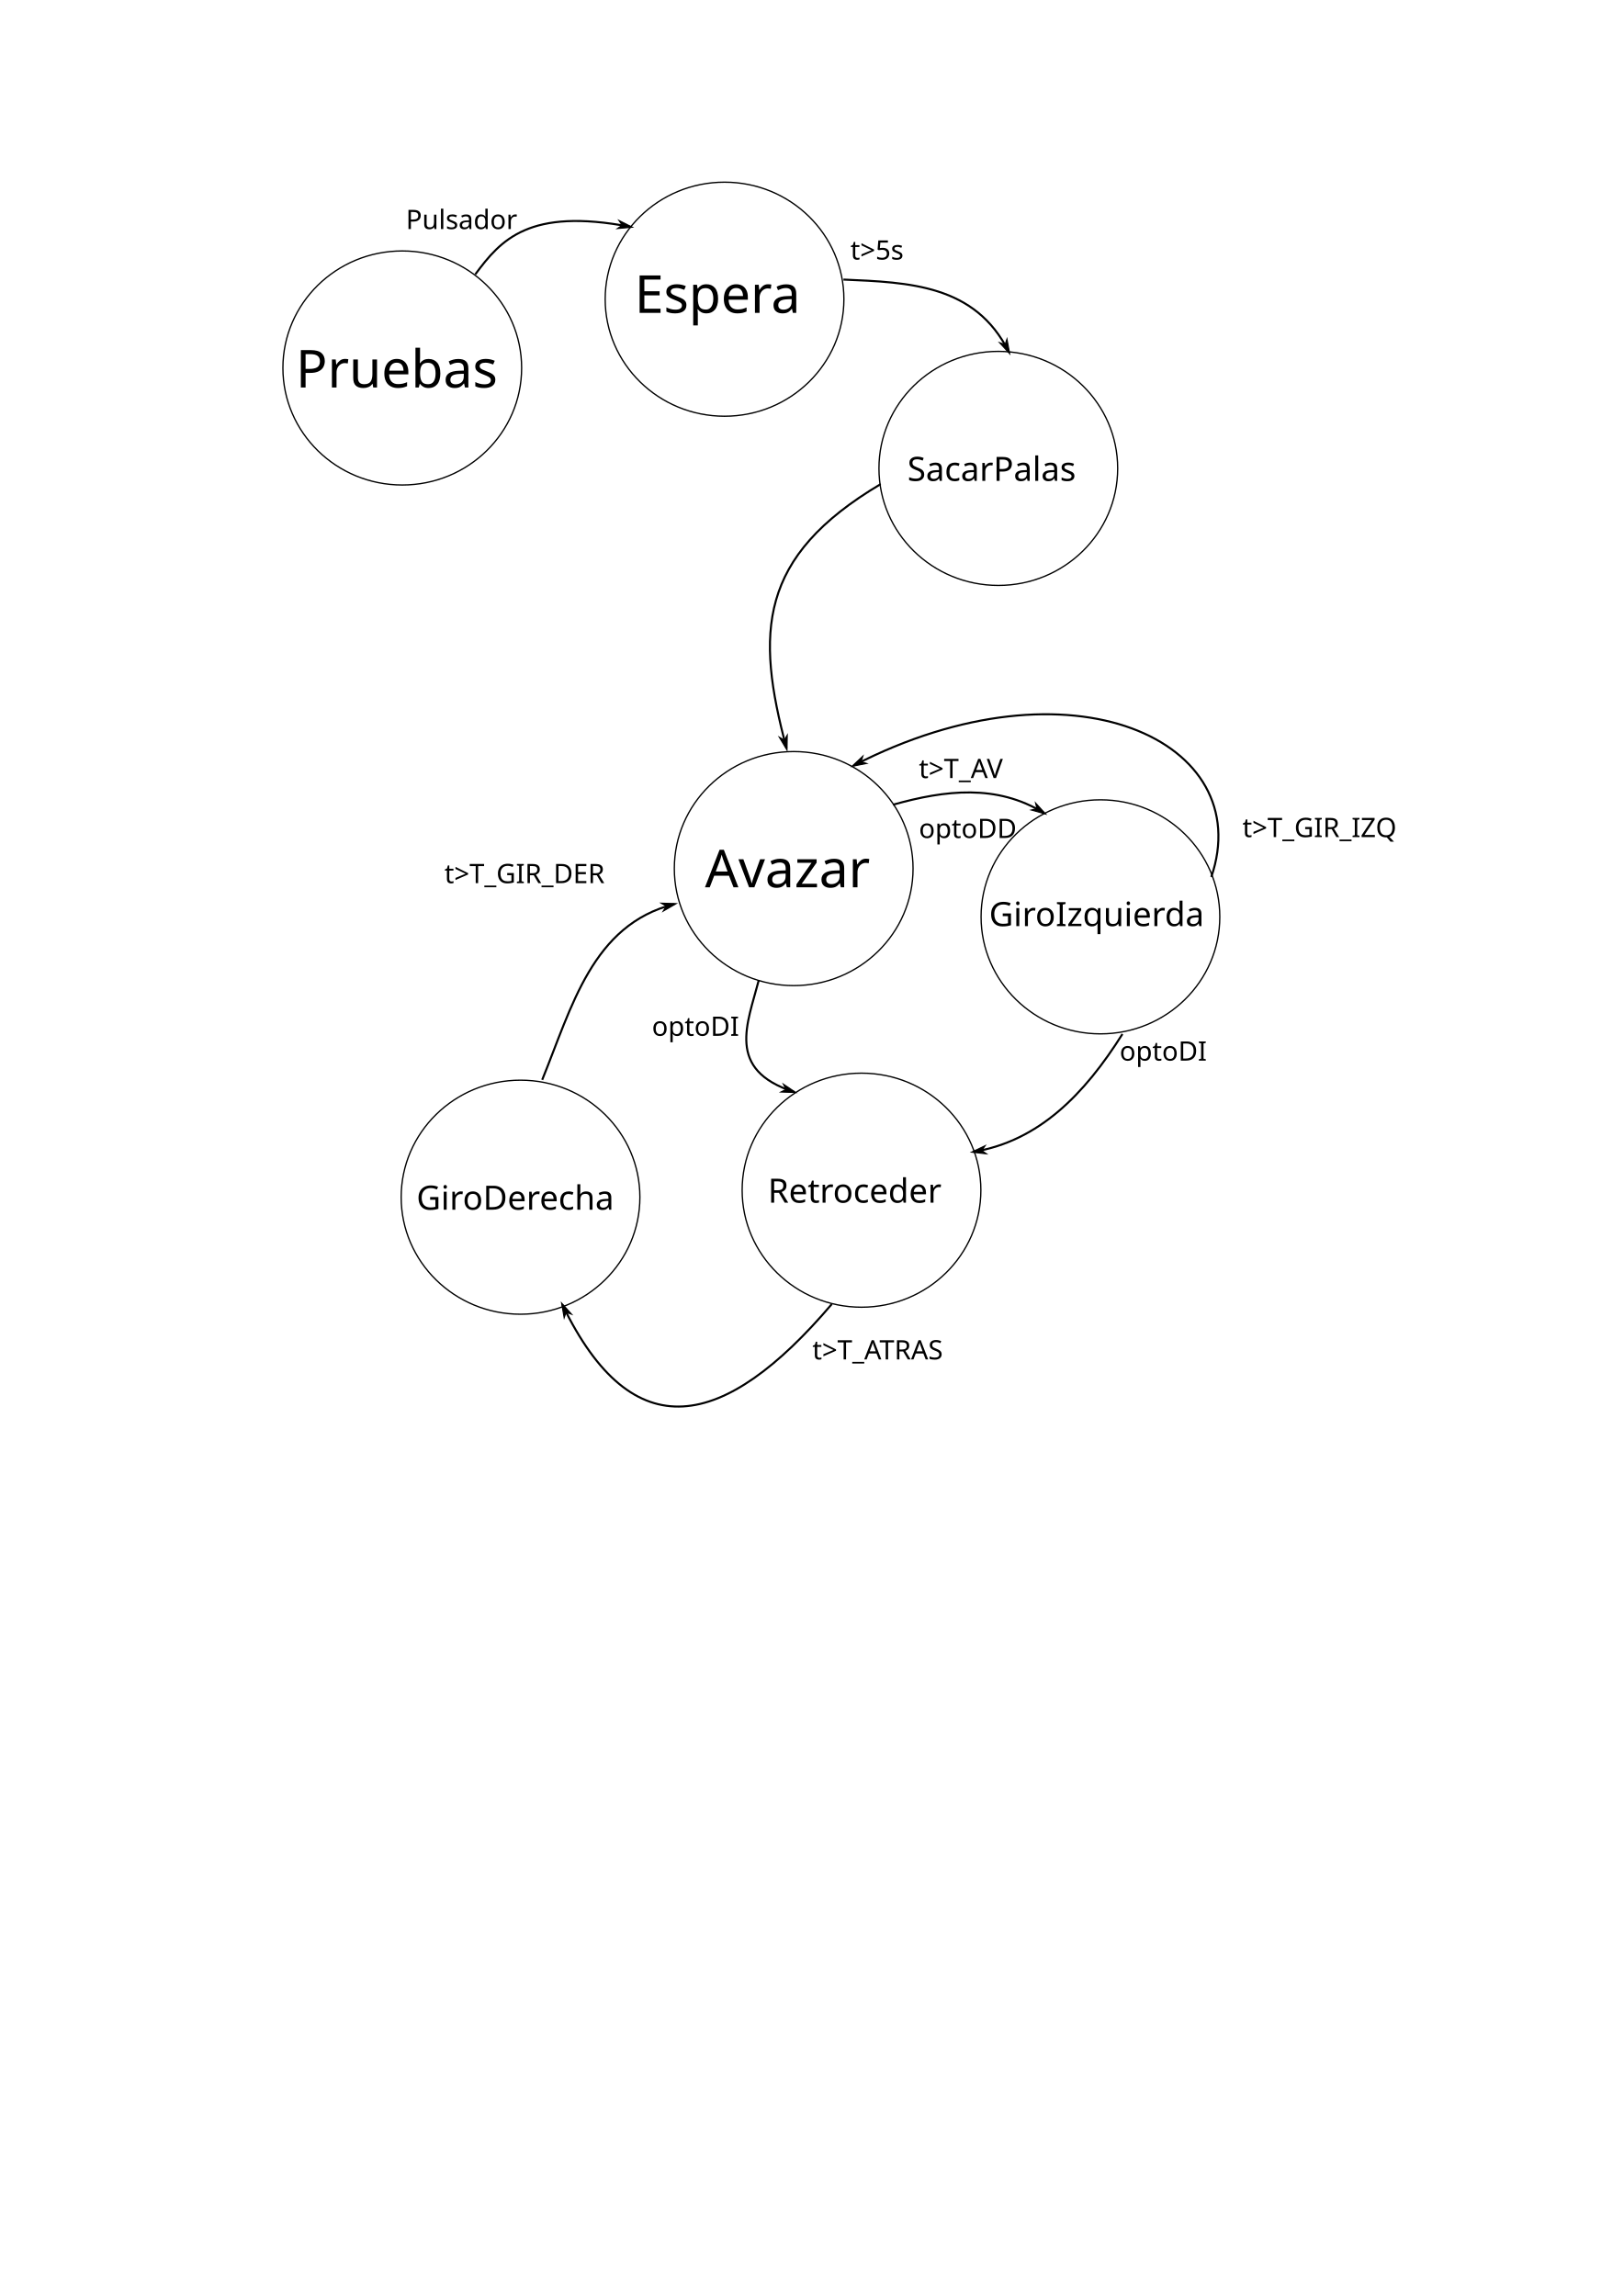
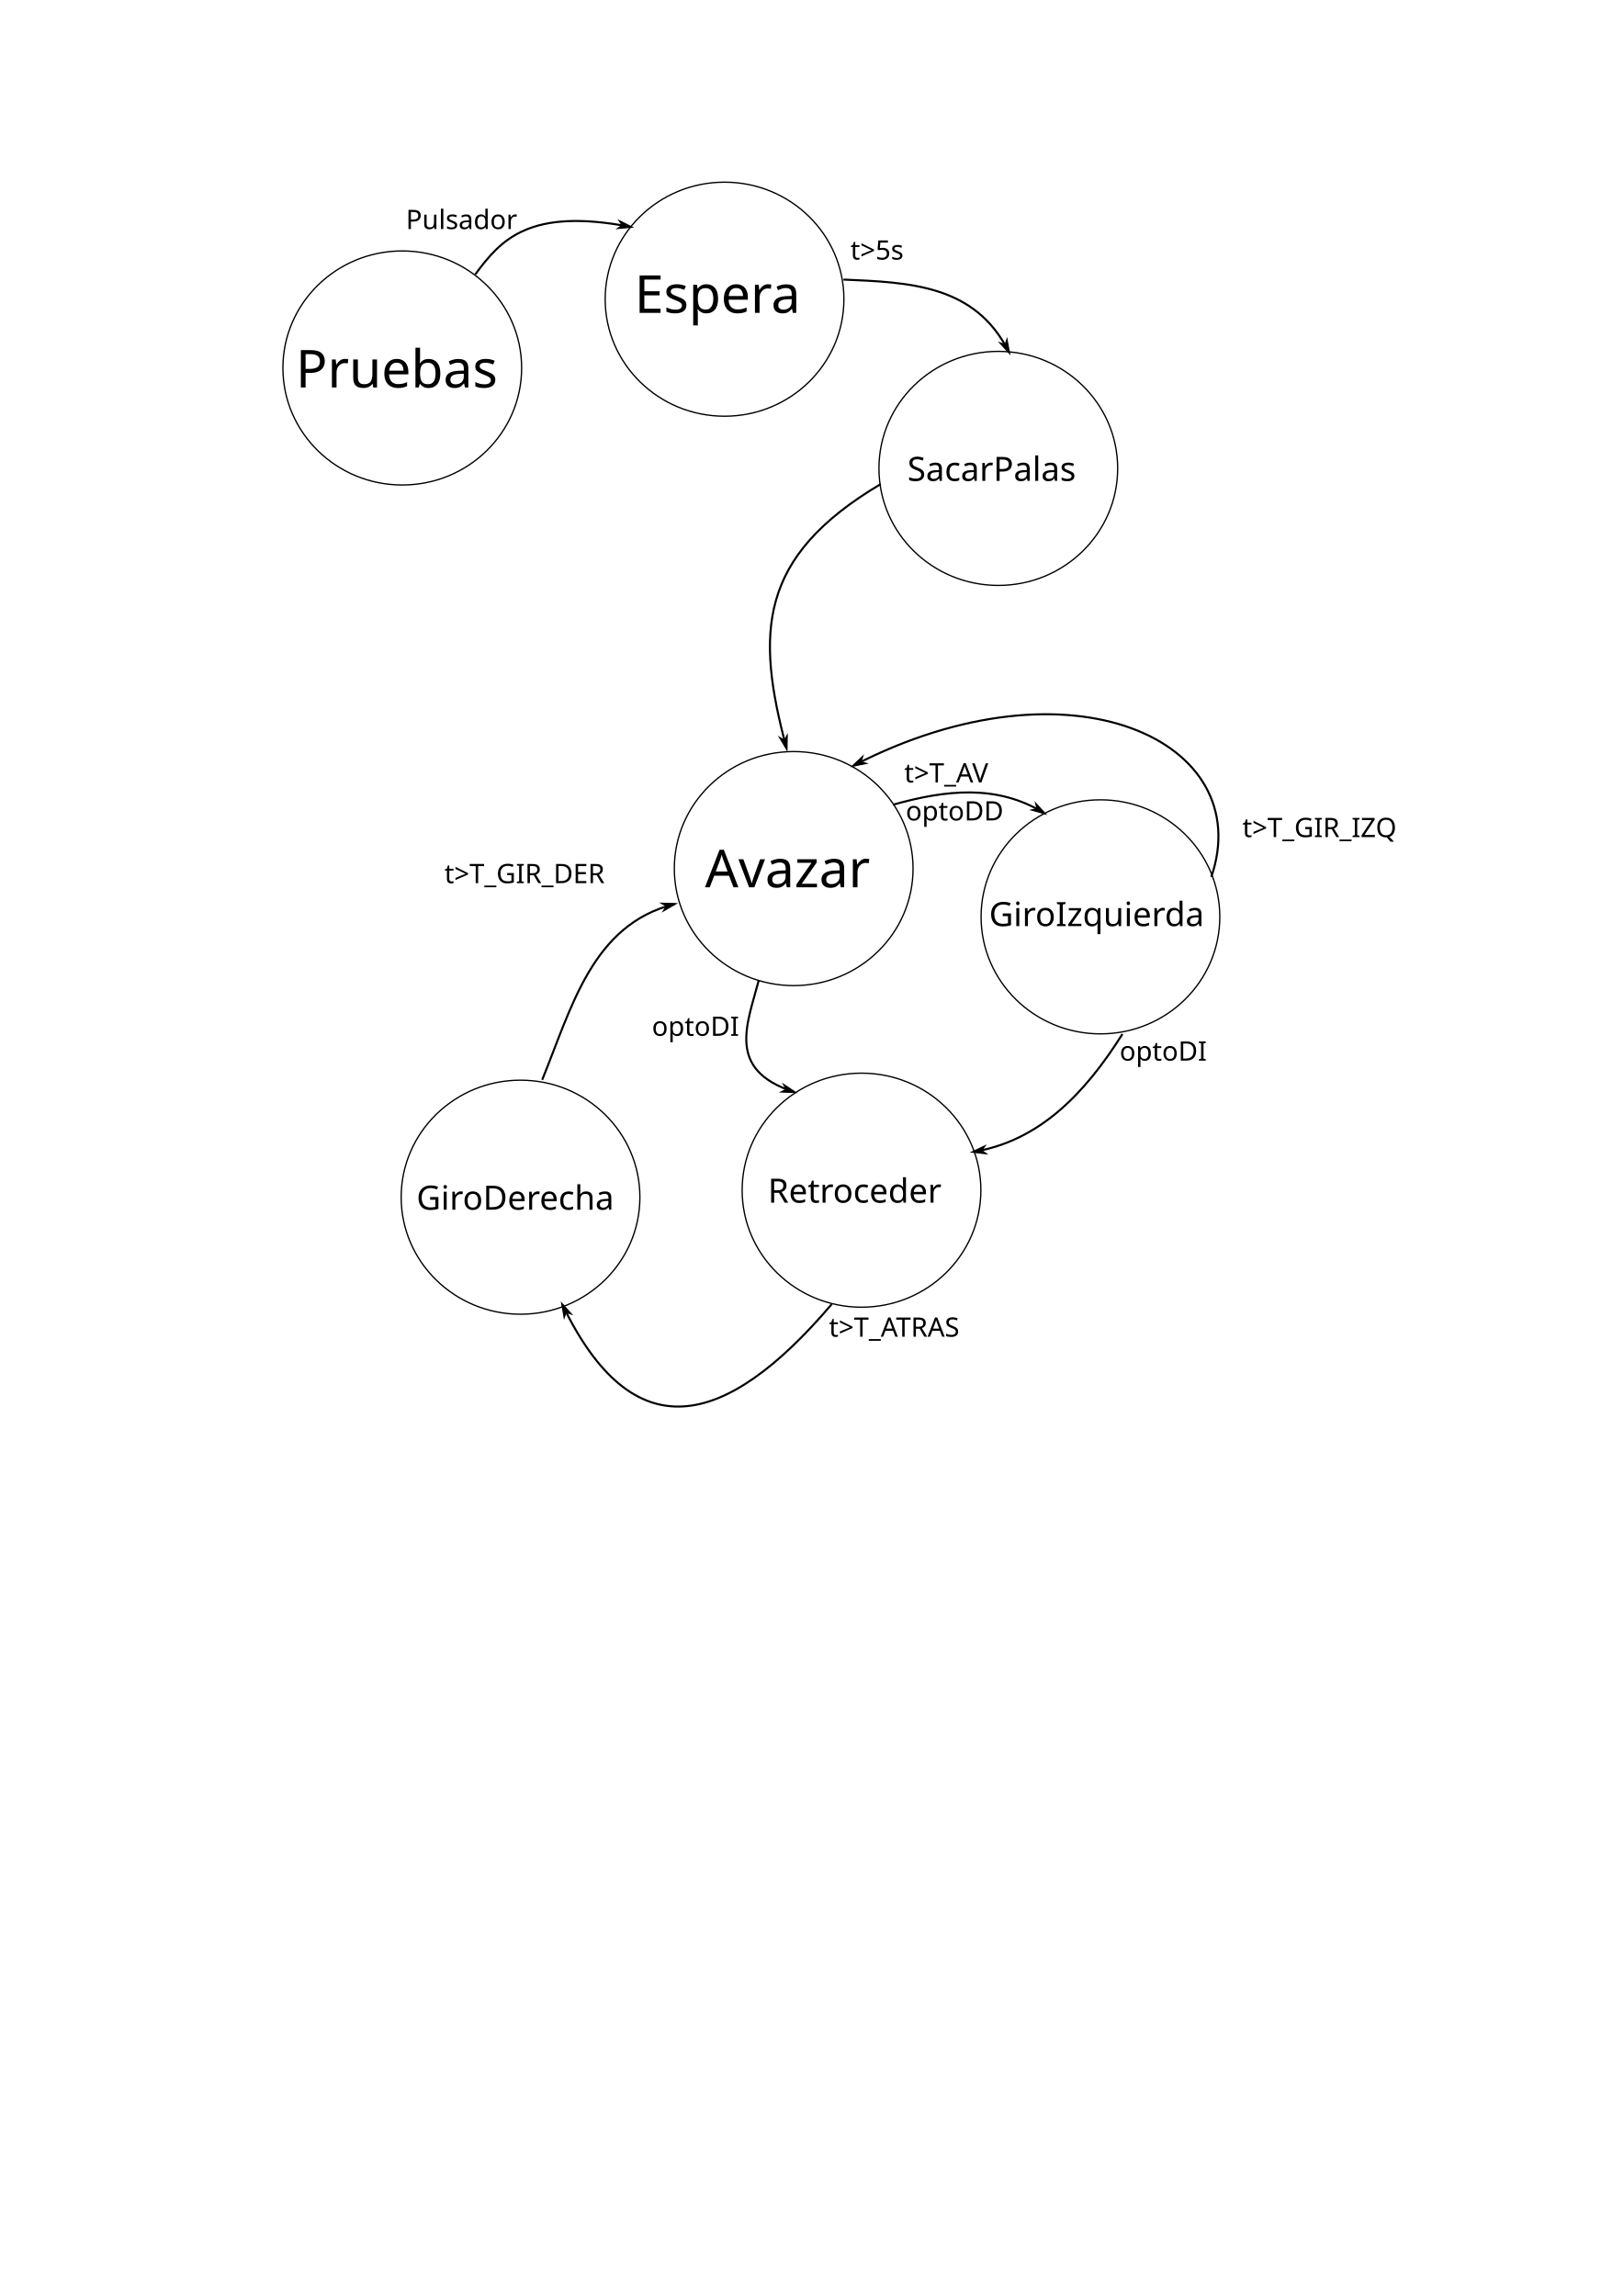
<svg xmlns="http://www.w3.org/2000/svg" width="210mm" height="297mm" id="svg2" version="1.1">
  <defs id="defs4">
    <marker orient="auto" refY="0.0" refX="0.0" id="Arrow1Mend" style="overflow:visible;">
      <path id="path3906" d="M 0.0,0.0 L 5.0,-5.0 L -12.5,0.0 L 5.0,5.0 L 0.0,0.0 z " style="fill-rule:evenodd;stroke:#000000;stroke-width:1.0pt;" transform="scale(0.4) rotate(180) translate(10,0)" />
    </marker>
    <marker orient="auto" refY="0" refX="0" id="Arrow1Mend-9" style="overflow:visible">
      <path id="path3906-1" d="M 0,0 5,-5 -12.5,0 5,5 0,0 z" style="fill-rule:evenodd;stroke:#000000;stroke-width:1pt" transform="matrix(-0.4,0,0,-0.4,-4,0)" />
    </marker>
    <marker orient="auto" refY="0" refX="0" id="Arrow1Mend-7" style="overflow:visible">
      <path id="path3906-0" d="M 0,0 5,-5 -12.5,0 5,5 0,0 z" style="fill-rule:evenodd;stroke:#000000;stroke-width:1pt" transform="matrix(-0.4,0,0,-0.4,-4,0)" />
    </marker>
    <marker orient="auto" refY="0" refX="0" id="Arrow1Mend-3" style="overflow:visible">
      <path id="path3906-6" d="M 0,0 5,-5 -12.5,0 5,5 0,0 z" style="fill-rule:evenodd;stroke:#000000;stroke-width:1pt" transform="matrix(-0.4,0,0,-0.4,-4,0)" />
    </marker>
    <marker orient="auto" refY="0" refX="0" id="Arrow1Mend-6" style="overflow:visible">
      <path id="path3906-2" d="M 0,0 5,-5 -12.5,0 5,5 0,0 z" style="fill-rule:evenodd;stroke:#000000;stroke-width:1pt" transform="matrix(-0.4,0,0,-0.4,-4,0)" />
    </marker>
    <marker orient="auto" refY="0" refX="0" id="Arrow1Mend-1" style="overflow:visible">
      <path id="path3906-8" d="M 0,0 5,-5 -12.5,0 5,5 0,0 z" style="fill-rule:evenodd;stroke:#000000;stroke-width:1pt" transform="matrix(-0.4,0,0,-0.4,-4,0)" />
    </marker>
    <marker orient="auto" refY="0" refX="0" id="Arrow1Mend-92" style="overflow:visible">
      <path id="path3906-02" d="M 0,0 5,-5 -12.5,0 5,5 0,0 z" style="fill-rule:evenodd;stroke:#000000;stroke-width:1pt" transform="matrix(-0.4,0,0,-0.4,-4,0)" />
    </marker>
    <marker orient="auto" refY="0" refX="0" id="Arrow1Mend-75" style="overflow:visible">
      <path id="path3906-9" d="M 0,0 5,-5 -12.5,0 5,5 0,0 z" style="fill-rule:evenodd;stroke:#000000;stroke-width:1pt" transform="matrix(-0.4,0,0,-0.4,-4,0)" />
    </marker>
    <marker orient="auto" refY="0" refX="0" id="Arrow1Mend-8" style="overflow:visible">
      <path id="path3906-97" d="M 0,0 5,-5 -12.5,0 5,5 0,0 z" style="fill-rule:evenodd;stroke:#000000;stroke-width:1pt" transform="matrix(-0.4,0,0,-0.4,-4,0)" />
    </marker>
  </defs>
  <g id="layer1">
    <g id="g3860" transform="matrix(0.64,0,0,0.64,105.4347,-39.12009)">
      <path transform="translate(15.9807,0)" d="m 217.688,342.225 c 0,49.373 -40.817,89.398 -91.166,89.398 -50.35,0 -91.166,-40.025 -91.166,-89.398 0,-49.373 40.817,-89.398 91.166,-89.398 50.35,0 91.166,40.025 91.166,89.398 z" id="path2990" style="fill:none;stroke:#000000;stroke-width:1px;stroke-linecap:butt;stroke-linejoin:miter;stroke-opacity:1" />
      <text id="text3760" y="357.137" x="61.174" style="font-size:40px;font-style:normal;font-weight:normal;line-height:125%;letter-spacing:0px;word-spacing:0px;fill:#000000;fill-opacity:1;stroke:none;font-family:Sans" xml:space="preserve">
        <tspan y="357.137" x="61.174" id="tspan3762">Pruebas</tspan>
      </text>
    </g>
    <path style="fill:none" id="path3795" d="m 598.01,324.042 a 106.066,106.066 0 1 1 -212.132,0 106.066,106.066 0 1 1 212.132,0 z" transform="matrix(0.64,0,0,0.64,256.7188,437.9284)" />
    <g id="g3855" transform="matrix(0.64,0,0,0.64,118.8036,9.360769)">
      <text id="text3764" y="224.356" x="299.031" style="font-size:40px;font-style:normal;font-weight:normal;line-height:125%;letter-spacing:0px;word-spacing:0px;fill:#000000;fill-opacity:1;stroke:none;font-family:Sans" xml:space="preserve">
        <tspan y="224.356" x="299.031" id="tspan3766">Espera</tspan>
      </text>
      <path transform="translate(241.2402,-128.2894)" d="m 217.688,342.225 c 0,49.373 -40.817,89.398 -91.166,89.398 -50.35,0 -91.166,-40.025 -91.166,-89.398 0,-49.373 40.817,-89.398 91.166,-89.398 50.35,0 91.166,40.025 91.166,89.398 z" id="path2990-3" style="fill:none;stroke:#000000;stroke-width:1px;stroke-linecap:butt;stroke-linejoin:miter;stroke-opacity:1" />
    </g>
    <g id="g3865" transform="matrix(0.64,0,0,0.64,109.7976,-14.86814)">
      <text id="text3772" y="701.048" x="366.892" style="font-size:40px;font-style:normal;font-weight:normal;line-height:125%;letter-spacing:0px;word-spacing:0px;fill:#000000;fill-opacity:1;stroke:none;font-family:Sans" xml:space="preserve">
        <tspan y="701.048" x="366.892" id="tspan3774">Avazar</tspan>
      </text>
      <path transform="translate(308.124,344.5266)" d="m 217.688,342.225 c 0,49.373 -40.817,89.398 -91.166,89.398 -50.35,0 -91.166,-40.025 -91.166,-89.398 0,-49.373 40.817,-89.398 91.166,-89.398 50.35,0 91.166,40.025 91.166,89.398 z" id="path2990-6" style="fill:none;stroke:#000000;stroke-width:1px;stroke-linecap:butt;stroke-linejoin:miter;stroke-opacity:1" />
    </g>
    <g id="g3875" transform="matrix(0.64,0,0,0.64,21.74125,103.6779)">
      <text id="text3776" y="762.098" x="284.127" style="font-size:25.6px;font-style:normal;font-weight:normal;line-height:125%;letter-spacing:0px;word-spacing:0px;fill:#000000;fill-opacity:1;stroke:none;font-family:Sans" xml:space="preserve">
        <tspan y="762.098" x="284.127" id="tspan3778">GiroDerecha</tspan>
        <tspan id="tspan3780" y="794.098" x="284.127" />
      </text>
      <path transform="translate(237.0802,410.3289)" d="m 217.688,342.225 c 0,49.373 -40.817,89.398 -91.166,89.398 -50.35,0 -91.166,-40.025 -91.166,-89.398 0,-49.373 40.817,-89.398 91.166,-89.398 50.35,0 91.166,40.025 91.166,89.398 z" id="path2990-7" style="fill:none;stroke:#000000;stroke-width:1px;stroke-linecap:butt;stroke-linejoin:miter;stroke-opacity:1" />
    </g>
    <g id="g3870" transform="matrix(0.64,0,0,0.64,344.8113,-151.6167)">
      <text id="text3768" y="604.261" x="154.289" style="font-size:25.6px;font-style:normal;font-weight:normal;line-height:125%;letter-spacing:0px;word-spacing:0px;fill:#000000;fill-opacity:1;stroke:none;font-family:Sans" xml:space="preserve">
        <tspan y="604.261" x="154.289" id="tspan3770">SacarPalas</tspan>
      </text>
      <path transform="translate(97.20501,252.4926)" d="m 217.688,342.225 c 0,49.373 -40.817,89.398 -91.166,89.398 -50.35,0 -91.166,-40.025 -91.166,-89.398 0,-49.373 40.817,-89.398 91.166,-89.398 50.35,0 91.166,40.025 91.166,89.398 z" id="path2990-5" style="fill:none;stroke:#000000;stroke-width:1px;stroke-linecap:butt;stroke-linejoin:miter;stroke-opacity:1" />
    </g>
    <g id="g3881" transform="matrix(0.64,0,0,0.64,59.71817,91.19752)">
      <text id="text3786" y="776.24" x="493.202" style="font-size:25.6px;font-style:normal;font-weight:normal;line-height:125%;letter-spacing:0px;word-spacing:0px;fill:#000000;fill-opacity:1;stroke:none;font-family:Sans" xml:space="preserve">
        <tspan y="776.24" x="493.202" id="tspan3788">Retroceder</tspan>
      </text>
      <path transform="translate(438.1745,424.471)" d="m 217.688,342.225 c 0,49.373 -40.817,89.398 -91.166,89.398 -50.35,0 -91.166,-40.025 -91.166,-89.398 0,-49.373 40.817,-89.398 91.166,-89.398 50.35,0 91.166,40.025 91.166,89.398 z" id="path2990-35" style="fill:none;stroke:#000000;stroke-width:1px;stroke-linecap:butt;stroke-linejoin:miter;stroke-opacity:1" />
    </g>
    <g id="g3886" transform="matrix(0.64,0,0,0.64,168.0751,190.4612)">
      <text id="text3782" y="409.851" x="492.829" style="font-size:25.6px;font-style:normal;font-weight:normal;line-height:125%;letter-spacing:0px;word-spacing:0px;fill:#000000;fill-opacity:1;stroke:none;font-family:Sans" xml:space="preserve">
        <tspan y="409.851" x="492.829" id="tspan3784">GiroIzquierda</tspan>
      </text>
      <path transform="translate(451.3571,60.56359)" d="m 217.688,342.225 c 0,49.373 -40.817,89.398 -91.166,89.398 -50.35,0 -91.166,-40.025 -91.166,-89.398 0,-49.373 40.817,-89.398 91.166,-89.398 50.35,0 91.166,40.025 91.166,89.398 z" id="path2990-62" style="fill:none;stroke:#000000;stroke-width:1px;stroke-linecap:butt;stroke-linejoin:miter;stroke-opacity:1" />
    </g>
    <path style="fill:none;stroke:#000000;stroke-width:1px;stroke-linecap:butt;stroke-linejoin:miter;stroke-opacity:1;marker-end:url(#Arrow1Mend)" d="m 232.335,134.134 c 12.463,-16.881 26.355,-32.741 75.761,-23.234" id="path3891" />
    <path style="fill:none;stroke:#000000;stroke-width:1px;stroke-linecap:butt;stroke-linejoin:miter;stroke-opacity:1;marker-end:url(#Arrow1Mend)" d="m 412.294,136.68 c 32.132,1.396 64.438,2.443 80.812,35.355" id="path3891-2" />
    <path style="fill:none;stroke:#000000;stroke-width:1px;stroke-linecap:butt;stroke-linejoin:miter;stroke-opacity:1;marker-end:url(#Arrow1Mend)" d="m 430.477,236.686 c -59.899,35.568 -61.107,72.615 -46.041,129.037" id="path3891-9" />
    <path style="fill:none;stroke:#000000;stroke-width:1px;stroke-linecap:butt;stroke-linejoin:miter;stroke-opacity:1;marker-end:url(#Arrow1Mend)" d="m 436.545,393.415 c 25.65,-7.212 50.762,-10.115 73.741,4.041" id="path3891-0" />
    <path style="fill:none;stroke:#000000;stroke-width:1px;stroke-linecap:butt;stroke-linejoin:miter;stroke-opacity:1;marker-end:url(#Arrow1Mend)" d="m 370.885,479.278 c -5.46,21.165 -16.221,43.744 17.173,54.548" id="path3891-6" />
    <path style="fill:none;stroke:#000000;stroke-width:1px;stroke-linecap:butt;stroke-linejoin:miter;stroke-opacity:1;marker-end:url(#Arrow1Mend)" d="m 406.605,637.567 c -52.695,61.935 -97.312,71.369 -131.639,0.418" id="path3891-7" />
    <path style="fill:none;stroke:#000000;stroke-width:1px;stroke-linecap:butt;stroke-linejoin:miter;stroke-opacity:1;marker-end:url(#Arrow1Mend)" d="m 265.038,527.926 c 14.508,-35.625 24.488,-75.779 64.508,-85.893" id="path3891-3" />
    <path style="fill:none;stroke:#000000;stroke-width:1px;stroke-linecap:butt;stroke-linejoin:miter;stroke-opacity:1;marker-end:url(#Arrow1Mend)" d="m 548.672,505.542 c -18.544,29.453 -40.783,52.254 -72.731,57.579" id="path3891-22" />
    <path style="fill:none;stroke:#000000;stroke-width:1px;stroke-linecap:butt;stroke-linejoin:miter;stroke-opacity:1;marker-end:url(#Arrow1Mend)" d="M 592.109,428.77 C 614.714,362.575 523.926,319.309 417.352,374.222" id="path3891-36" />
    <text xml:space="preserve" style="font-size:13.107px;font-style:normal;font-weight:normal;line-height:125%;letter-spacing:0px;word-spacing:0px;fill:#000000;fill-opacity:1;stroke:none;font-family:Sans" x="198.406" y="111.986" id="text4438">
      <tspan id="tspan4440" x="198.406" y="111.986">Pulsador</tspan>
    </text>
    <text xml:space="preserve" style="font-size:13.107px;font-style:normal;font-weight:normal;line-height:125%;letter-spacing:0px;word-spacing:0px;fill:#000000;fill-opacity:1;stroke:none;font-family:Sans" x="415.709" y="126.898" id="text4438-1">
      <tspan id="tspan4440-2" x="415.709" y="126.898">t&gt;5s</tspan>
    </text>
-     <text xml:space="preserve" style="font-size:13.107px;font-style:normal;font-weight:normal;line-height:125%;letter-spacing:0px;word-spacing:0px;fill:#000000;fill-opacity:1;stroke:none;font-family:Sans" x="449.17" y="380.401" id="text4438-1-9">
-       <tspan id="tspan4440-2-3" x="449.17" y="380.401">t&gt;T_AV</tspan>
+     <text xml:space="preserve" style="font-size:13.107px;font-style:normal;font-weight:normal;line-height:125%;letter-spacing:0px;word-spacing:0px;fill:#000000;fill-opacity:1;stroke:none;font-family:Sans" x="442.027" y="382.544" id="text4438-1-9">
+       <tspan id="tspan4440-2-3" x="442.027" y="382.544">t&gt;T_AV</tspan>
    </text>
-     <text xml:space="preserve" style="font-size:13.107px;font-style:normal;font-weight:normal;line-height:125%;letter-spacing:0px;word-spacing:0px;fill:#000000;fill-opacity:1;stroke:none;font-family:Sans" x="449.17" y="409.695" id="text4438-1-1">
-       <tspan id="tspan4440-2-9" x="449.17" y="409.695">optoDD</tspan>
+     <text xml:space="preserve" style="font-size:13.107px;font-style:normal;font-weight:normal;line-height:125%;letter-spacing:0px;word-spacing:0px;fill:#000000;fill-opacity:1;stroke:none;font-family:Sans" x="442.742" y="401.124" id="text4438-1-1">
+       <tspan id="tspan4440-2-9" x="442.742" y="401.124">optoDD</tspan>
    </text>
    <text xml:space="preserve" style="font-size:13.107px;font-style:normal;font-weight:normal;line-height:125%;letter-spacing:0px;word-spacing:0px;fill:#000000;fill-opacity:1;stroke:none;font-family:Sans" x="318.649" y="506.41" id="text4438-1-1-4">
      <tspan id="tspan4440-2-9-7" x="318.649" y="506.41">optoDI</tspan>
    </text>
-     <text xml:space="preserve" style="font-size:13.107px;font-style:normal;font-weight:normal;line-height:125%;letter-spacing:0px;word-spacing:0px;fill:#000000;fill-opacity:1;stroke:none;font-family:Sans" x="397.105" y="664.618" id="text4438-1-9-8">
-       <tspan id="tspan4440-2-3-4" x="397.105" y="664.618">t&gt;T_ATRAS</tspan>
+     <text xml:space="preserve" style="font-size:13.107px;font-style:normal;font-weight:normal;line-height:125%;letter-spacing:0px;word-spacing:0px;fill:#000000;fill-opacity:1;stroke:none;font-family:Sans" x="405.186" y="653.506" id="text4438-1-9-8">
+       <tspan id="tspan4440-2-3-4" x="405.186" y="653.506">t&gt;T_ATRAS</tspan>
    </text>
    <text xml:space="preserve" style="font-size:13.107px;font-style:normal;font-weight:normal;line-height:125%;letter-spacing:0px;word-spacing:0px;fill:#000000;fill-opacity:1;stroke:none;font-family:Sans" x="607.343" y="409.252" id="text4438-1-9-5">
      <tspan id="tspan4440-2-3-0" x="607.343" y="409.252">t&gt;T_GIR_IZQ</tspan>
    </text>
    <text xml:space="preserve" style="font-size:13.107px;font-style:normal;font-weight:normal;line-height:125%;letter-spacing:0px;word-spacing:0px;fill:#000000;fill-opacity:1;stroke:none;font-family:Sans" x="547.283" y="518.531" id="text4438-1-1-4-3">
      <tspan id="tspan4440-2-9-7-6" x="547.283" y="518.531">optoDI</tspan>
    </text>
    <text xml:space="preserve" style="font-size:13.107px;font-style:normal;font-weight:normal;line-height:125%;letter-spacing:0px;word-spacing:0px;fill:#000000;fill-opacity:1;stroke:none;font-family:Sans" x="217.267" y="431.77" id="text4438-1-9-5-1">
      <tspan id="tspan4440-2-3-0-0" x="217.267" y="431.77">t&gt;T_GIR_DER</tspan>
    </text>
  </g>
</svg>
